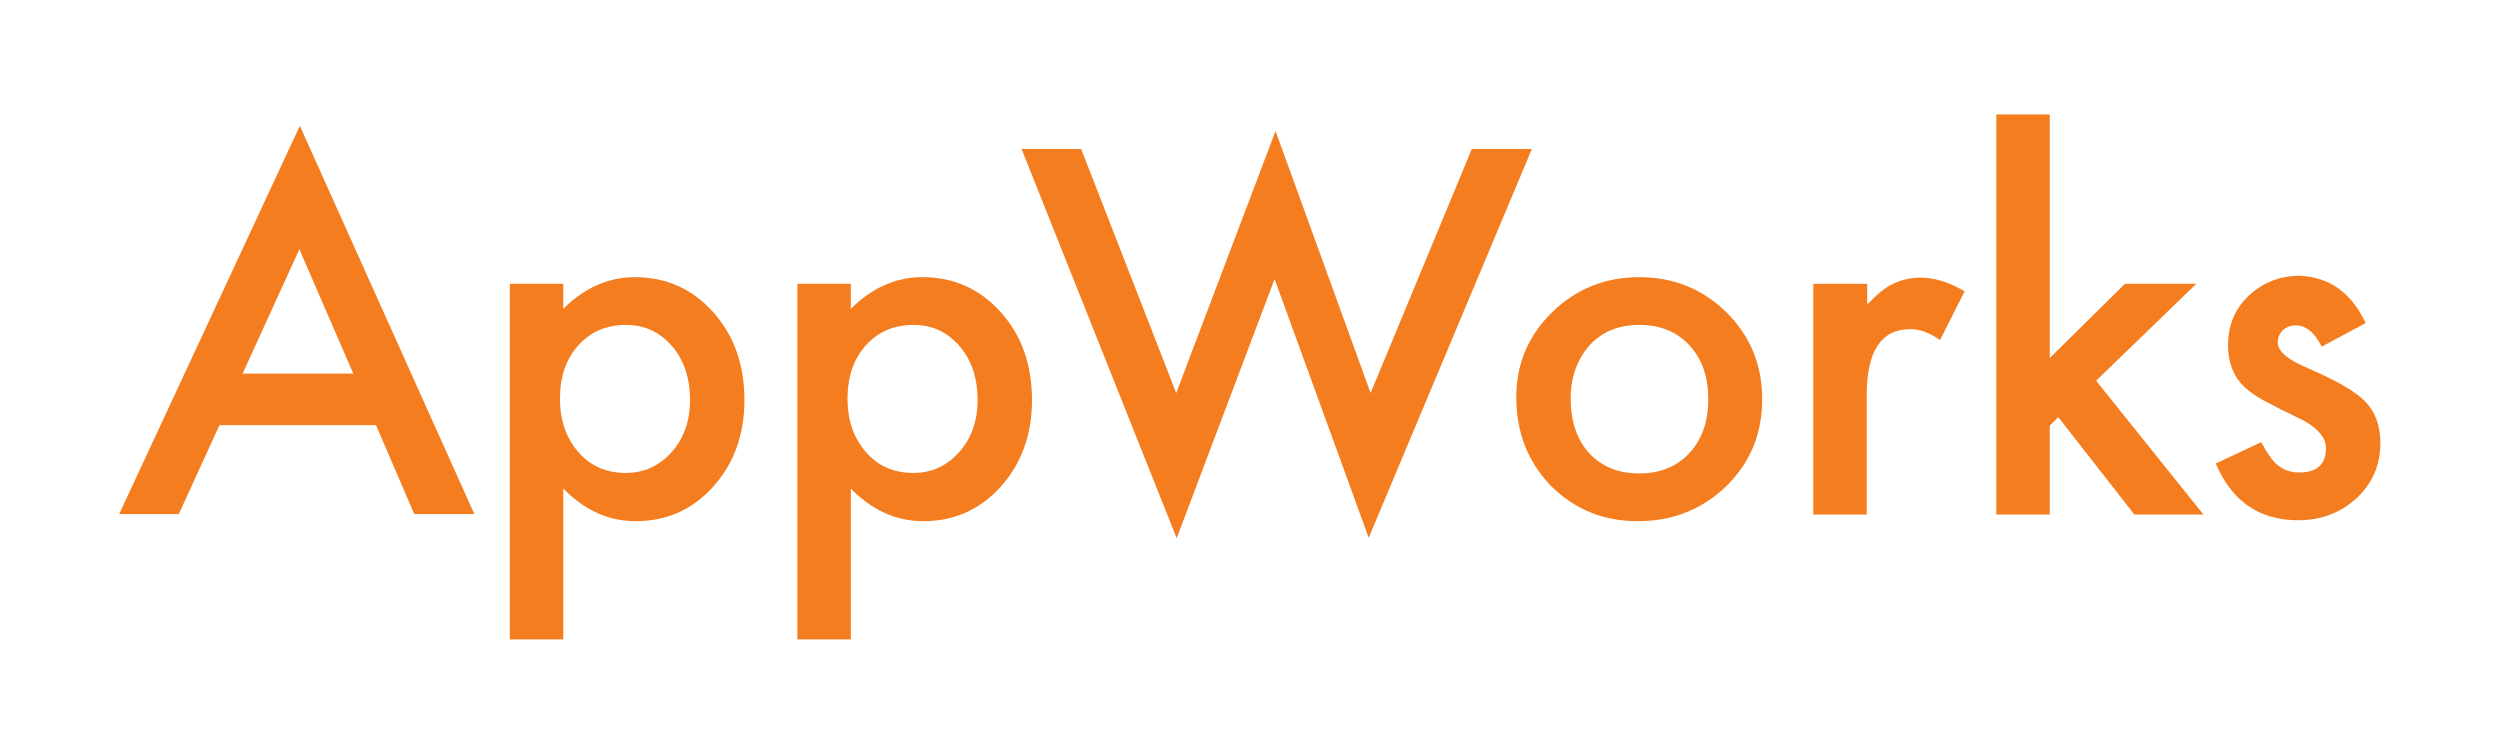
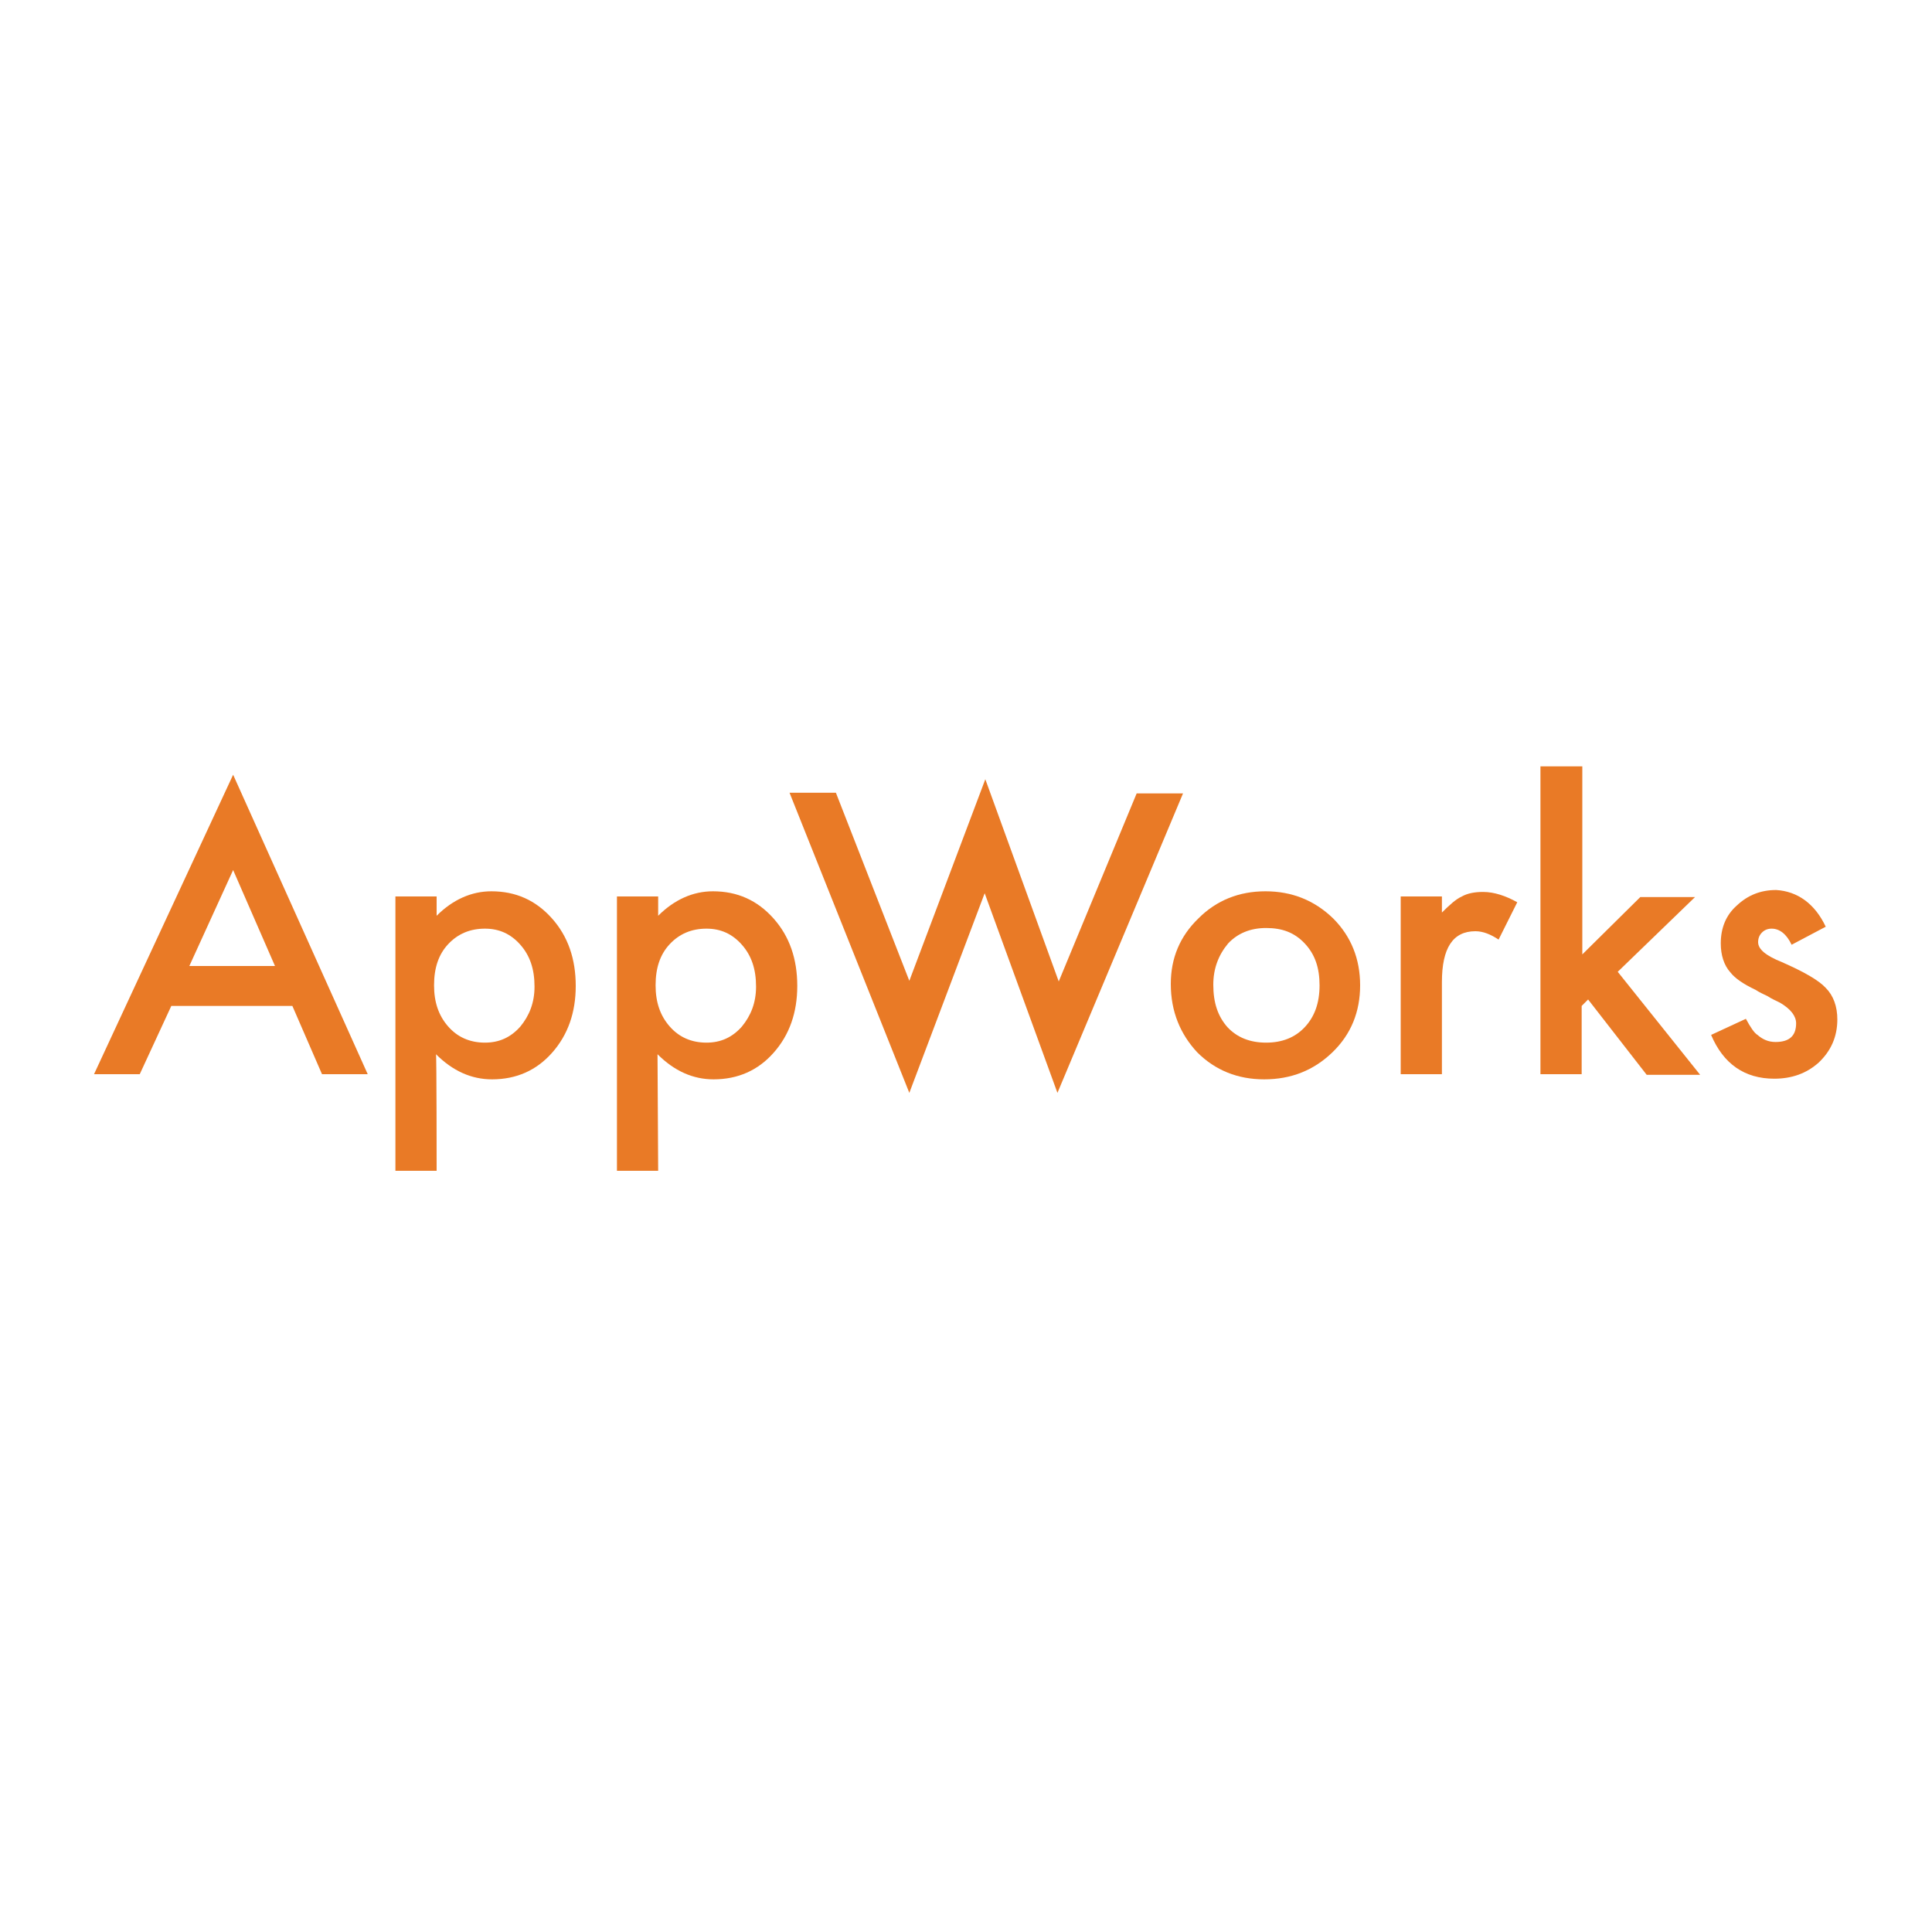
- <svg xmlns="http://www.w3.org/2000/svg" version="1.1" id="Layer_1" x="0px" y="0px" viewBox="0 0 528.6 159.2" style="enable-background:new 0 0 528.6 159.2;" xml:space="preserve">
+ <svg xmlns="http://www.w3.org/2000/svg" version="1.1" id="圖層_1" x="0px" y="0px" viewBox="0 0 300 300" style="enable-background:new 0 0 300 300;" xml:space="preserve">
  <style type="text/css">
- 	.st0{fill:#F47D20;}
+ 	.st0{fill:#E97A26;}
</style>
  <g>
-     <path class="st0" d="M79.5,89.9H46.4l-8.6,18.8H25.2l38.2-82.1l36.9,82.1H87.6L79.5,89.9z M74.7,79L63.3,52.7L51.3,79H74.7z" />
-     <path class="st0" d="M119.1,135.2h-11.3V60h11.3v5.3c4.4-4.4,9.5-6.7,15.1-6.7c6.7,0,12.2,2.5,16.6,7.4c4.4,4.9,6.6,11.1,6.6,18.6   c0,7.3-2.2,13.4-6.6,18.3c-4.3,4.8-9.8,7.3-16.4,7.3c-5.7,0-10.8-2.3-15.3-6.9V135.2z M145.9,84.6c0-4.7-1.3-8.5-3.8-11.4   c-2.6-3-5.8-4.5-9.7-4.5c-4.1,0-7.5,1.4-10.1,4.3c-2.6,2.9-3.9,6.6-3.9,11.3c0,4.6,1.3,8.3,3.9,11.3c2.5,2.9,5.9,4.4,10,4.4   c3.9,0,7.1-1.5,9.7-4.4C144.6,92.7,145.9,89,145.9,84.6z" />
-     <path class="st0" d="M179.9,135.2h-11.3V60h11.3v5.3c4.4-4.4,9.5-6.7,15.1-6.7c6.7,0,12.2,2.5,16.6,7.4c4.4,4.9,6.6,11.1,6.6,18.6   c0,7.3-2.2,13.4-6.6,18.3c-4.3,4.8-9.8,7.3-16.4,7.3c-5.7,0-10.8-2.3-15.3-6.9V135.2z M206.7,84.6c0-4.7-1.3-8.5-3.8-11.4   c-2.6-3-5.8-4.5-9.7-4.5c-4.1,0-7.5,1.4-10.1,4.3c-2.6,2.9-3.9,6.6-3.9,11.3c0,4.6,1.3,8.3,3.9,11.3c2.5,2.9,5.9,4.4,10,4.4   c3.9,0,7.1-1.5,9.7-4.4C205.4,92.7,206.7,89,206.7,84.6z" />
-     <path class="st0" d="M228.6,31.5l20.1,51.6l21-55.4l20.1,55.4l21.4-51.6h12.7l-34.5,82.2l-19.9-54.7l-20.7,54.8L216,31.5H228.6z" />
-     <path class="st0" d="M320.6,84c0-7,2.5-13,7.6-18c5-4.9,11.2-7.4,18.4-7.4c7.3,0,13.4,2.5,18.5,7.5c5,5,7.5,11.1,7.5,18.3   c0,7.3-2.5,13.4-7.6,18.4c-5.1,4.9-11.3,7.4-18.7,7.4c-7.3,0-13.4-2.5-18.4-7.5C323.1,97.7,320.6,91.5,320.6,84z M332.1,84.2   c0,4.9,1.3,8.7,3.9,11.6c2.7,2.9,6.2,4.3,10.6,4.3c4.4,0,7.9-1.4,10.6-4.3c2.6-2.8,4-6.6,4-11.4c0-4.7-1.3-8.5-4-11.4   c-2.7-2.9-6.2-4.3-10.6-4.3c-4.3,0-7.8,1.4-10.5,4.3C333.5,76,332.1,79.7,332.1,84.2z" />
-     <path class="st0" d="M383.5,60h11.3v4.4c2.1-2.2,3.9-3.7,5.5-4.4c1.6-0.8,3.6-1.3,5.8-1.3c3,0,6.1,1,9.3,2.9l-5.2,10.3   c-2.1-1.5-4.2-2.3-6.3-2.3c-6.1,0-9.2,4.6-9.2,13.9v25.3h-11.3V60z" />
-     <path class="st0" d="M433.4,24.2v51.5L449.3,60h15.1l-21.2,20.5l22.7,28.3h-14.6l-16.1-20.6l-1.8,1.8v18.8h-11.3V24.2H433.4z" />
-     <path class="st0" d="M500.2,68.3l-9.3,5c-1.5-3-3.3-4.5-5.5-4.5c-1,0-1.9,0.3-2.7,1c-0.7,0.7-1.1,1.6-1.1,2.6   c0,1.9,2.2,3.7,6.5,5.5c6,2.6,10,4.9,12.1,7.1c2.1,2.2,3.1,5.1,3.1,8.7c0,4.7-1.7,8.6-5.2,11.8c-3.4,3-7.4,4.5-12.2,4.5   c-8.2,0-14-4-17.4-12l9.6-4.5c1.3,2.3,2.3,3.8,3.1,4.5c1.4,1.3,3,1.9,4.9,1.9c3.8,0,5.7-1.7,5.7-5.2c0-2-1.5-3.9-4.4-5.6   c-1.1-0.6-2.3-1.1-3.4-1.7c-1.1-0.5-2.3-1.1-3.4-1.7c-3.3-1.6-5.6-3.2-6.9-4.8c-1.7-2-2.6-4.7-2.6-7.9c0-4.2,1.4-7.7,4.4-10.5   c3-2.8,6.6-4.2,10.8-4.2C492.5,58.6,497.1,61.8,500.2,68.3z" />
+     <path class="st0" d="M45.4,156.2H26.6l-4.9,10.6h-7.1l21.6-46.5l20.9,46.5H50L45.4,156.2z M42.7,150l-6.5-14.9L29.4,150H42.7z" />
+     <path class="st0" d="M67.8,181.8h-6.4v-42.6h6.4v3c2.5-2.5,5.4-3.8,8.5-3.8c3.8,0,6.9,1.4,9.4,4.2c2.5,2.8,3.7,6.3,3.7,10.5   c0,4.1-1.2,7.6-3.7,10.4c-2.4,2.7-5.5,4.1-9.3,4.1c-3.2,0-6.1-1.3-8.7-3.9C67.8,163.7,67.8,181.8,67.8,181.8z M83,153.2   c0-2.7-0.7-4.8-2.2-6.5c-1.5-1.7-3.3-2.5-5.5-2.5c-2.3,0-4.2,0.8-5.7,2.4c-1.5,1.6-2.2,3.7-2.2,6.4c0,2.6,0.7,4.7,2.2,6.4   c1.4,1.6,3.3,2.5,5.7,2.5c2.2,0,4-0.8,5.5-2.5C82.2,157.7,83,155.7,83,153.2z" />
+     <path class="st0" d="M102.2,181.8h-6.4v-42.6h6.4v3c2.5-2.5,5.4-3.8,8.5-3.8c3.8,0,6.9,1.4,9.4,4.2c2.5,2.8,3.7,6.3,3.7,10.5   c0,4.1-1.2,7.6-3.7,10.4c-2.4,2.7-5.5,4.1-9.3,4.1c-3.2,0-6.1-1.3-8.7-3.9L102.2,181.8L102.2,181.8z M117.4,153.2   c0-2.7-0.7-4.8-2.2-6.5c-1.5-1.7-3.3-2.5-5.5-2.5c-2.3,0-4.2,0.8-5.7,2.4s-2.2,3.7-2.2,6.4c0,2.6,0.7,4.7,2.2,6.4   c1.4,1.6,3.3,2.5,5.7,2.5c2.2,0,4-0.8,5.5-2.5C116.6,157.7,117.4,155.7,117.4,153.2z" />
+     <path class="st0" d="M129.8,123.1l11.4,29.2L153,121l11.4,31.4l12.1-29.2h7.2l-19.5,46.5l-11.3-31l-11.7,31l-18.6-46.6H129.8z" />
+     <path class="st0" d="M181.8,152.8c0-4,1.4-7.4,4.3-10.2c2.8-2.8,6.3-4.2,10.4-4.2c4.1,0,7.6,1.4,10.5,4.2c2.8,2.8,4.2,6.3,4.2,10.4   c0,4.1-1.4,7.6-4.3,10.4c-2.9,2.8-6.4,4.2-10.6,4.2c-4.1,0-7.6-1.4-10.4-4.2C183.3,160.6,181.8,157.1,181.8,152.8z M188.4,152.9   c0,2.8,0.7,4.9,2.2,6.6c1.5,1.6,3.5,2.4,6,2.4c2.5,0,4.5-0.8,6-2.4c1.5-1.6,2.3-3.7,2.3-6.5c0-2.7-0.7-4.8-2.3-6.5s-3.5-2.4-6-2.4   c-2.4,0-4.4,0.8-5.9,2.4C189.2,148.3,188.4,150.4,188.4,152.9z" />
+     <path class="st0" d="M217.5,139.2h6.4v2.5c1.2-1.2,2.2-2.1,3.1-2.5c0.9-0.5,2-0.7,3.3-0.7c1.7,0,3.5,0.6,5.3,1.6l-2.9,5.8   c-1.2-0.8-2.4-1.3-3.6-1.3c-3.5,0-5.2,2.6-5.2,7.9v14.3h-6.4L217.5,139.2L217.5,139.2z" />
+     <path class="st0" d="M245.7,119v29.2l9-8.9h8.5l-12,11.6l12.8,16h-8.3l-9.1-11.7l-1,1v10.6h-6.4V119H245.7z" />
+     <path class="st0" d="M283.5,143.9l-5.3,2.8c-0.8-1.7-1.9-2.5-3.1-2.5c-0.6,0-1.1,0.2-1.5,0.6c-0.4,0.4-0.6,0.9-0.6,1.5   c0,1.1,1.2,2.1,3.7,3.1c3.4,1.5,5.7,2.8,6.8,4c1.2,1.2,1.8,2.9,1.8,4.9c0,2.7-1,4.9-2.9,6.7c-1.9,1.7-4.2,2.5-6.9,2.5   c-4.6,0-7.9-2.3-9.8-6.8l5.4-2.5c0.7,1.3,1.3,2.2,1.8,2.5c0.8,0.7,1.7,1.1,2.8,1.1c2.2,0,3.2-1,3.2-2.9c0-1.1-0.8-2.2-2.5-3.2   c-0.6-0.3-1.3-0.6-1.9-1c-0.6-0.3-1.3-0.6-1.9-1c-1.9-0.9-3.2-1.8-3.9-2.7c-1-1.1-1.5-2.7-1.5-4.5c0-2.4,0.8-4.4,2.5-5.9   c1.7-1.6,3.7-2.4,6.1-2.4C279.1,138.4,281.8,140.3,283.5,143.9z" />
  </g>
</svg>
